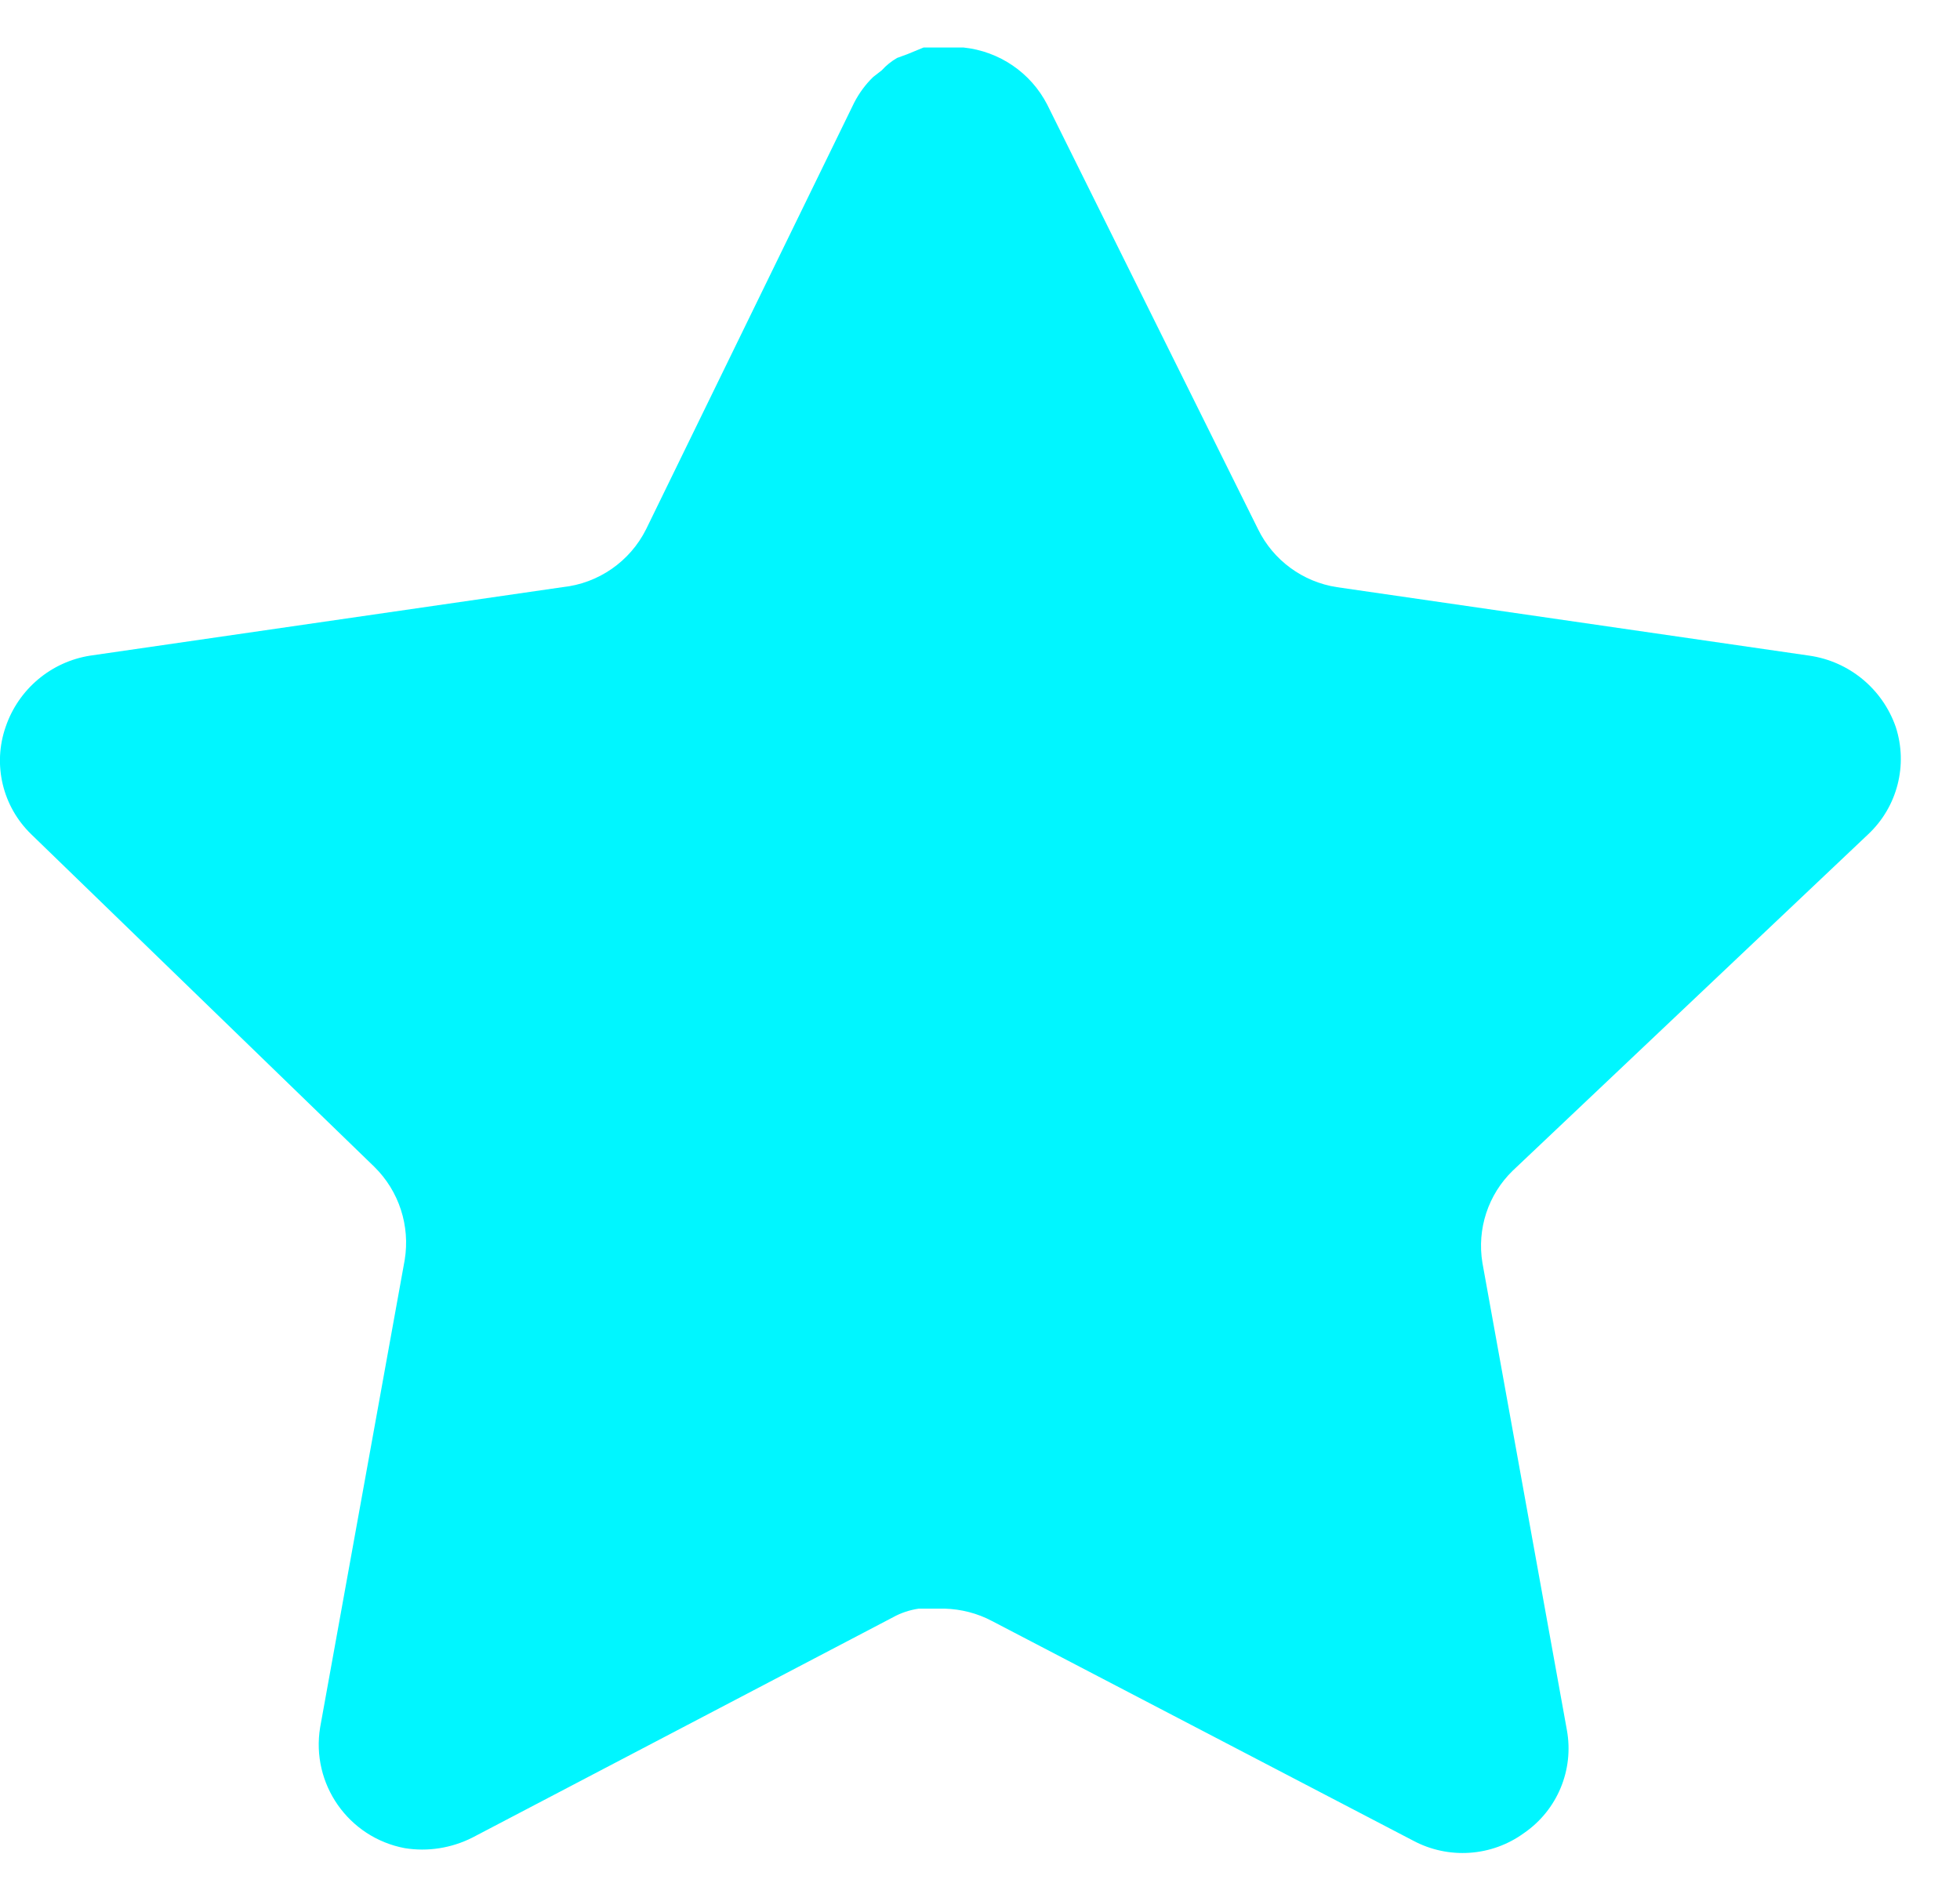
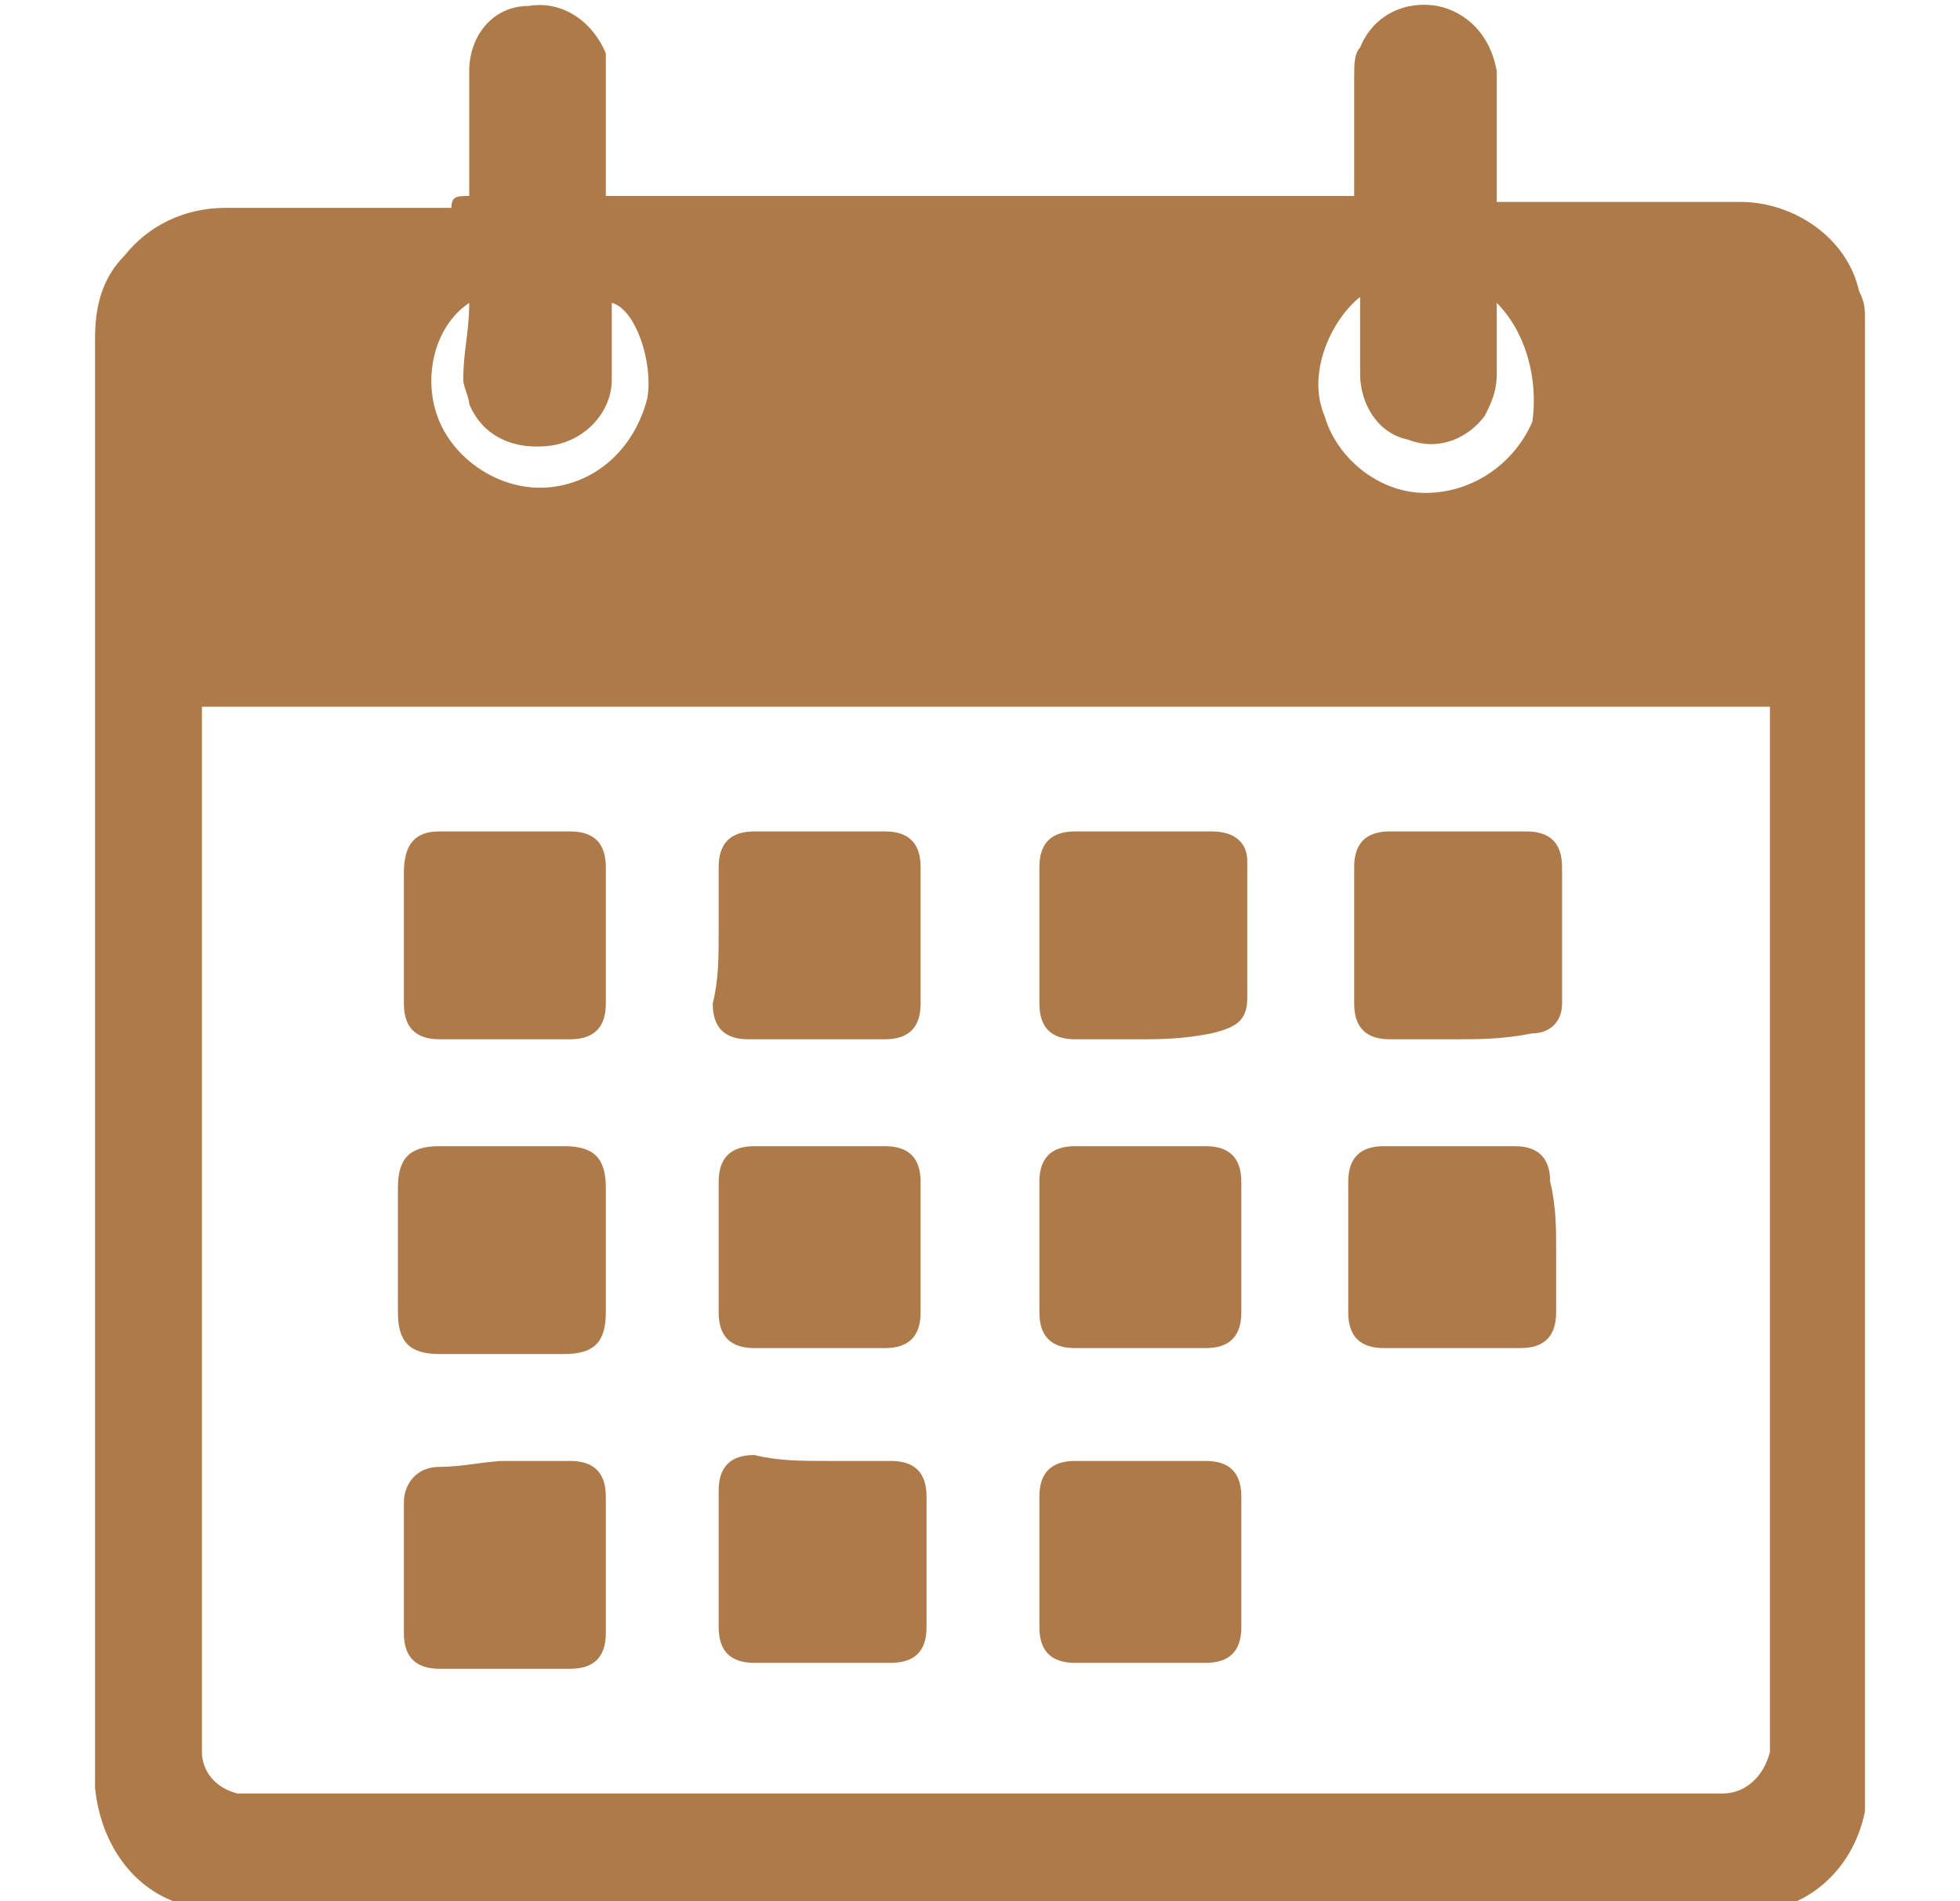
- <svg xmlns="http://www.w3.org/2000/svg" width="33" height="32" viewBox="0 0 33 32" fill="none">
-   <path d="M25.47 19.712C25.055 20.114 24.865 20.695 24.959 21.264L26.382 29.136C26.502 29.803 26.22 30.479 25.662 30.864C25.114 31.264 24.386 31.312 23.79 30.992L16.703 27.296C16.457 27.165 16.183 27.095 15.903 27.087H15.47C15.319 27.109 15.172 27.157 15.038 27.231L7.95 30.944C7.599 31.12 7.202 31.183 6.814 31.12C5.866 30.941 5.234 30.039 5.39 29.087L6.814 21.215C6.908 20.64 6.718 20.056 6.303 19.648L0.526 14.048C0.042 13.579 -0.126 12.875 0.095 12.24C0.31 11.607 0.857 11.144 1.518 11.04L9.47 9.887C10.074 9.824 10.606 9.456 10.878 8.912L14.382 1.728C14.465 1.568 14.572 1.421 14.702 1.296L14.846 1.184C14.921 1.101 15.007 1.032 15.103 0.976L15.278 0.912L15.55 0.8H16.223C16.825 0.863 17.354 1.223 17.631 1.76L21.182 8.912C21.438 9.435 21.935 9.799 22.51 9.887L30.462 11.04C31.134 11.136 31.695 11.6 31.918 12.24C32.127 12.882 31.946 13.586 31.454 14.048L25.47 19.712Z" fill="#00F6FF" />
+ <svg xmlns="http://www.w3.org/2000/svg" version="1.1" id="Layer_1" x="0px" y="0px" viewBox="0 0 33 32" style="enable-background:new 0 0 33 32;" xml:space="preserve">
+   <style type="text/css">
+ 	.st0{fill:#AF7A49;}
+ </style>
+   <g>
+     <path class="st0" d="M7.9,3.3c0-0.1,0-0.2,0-0.3c0-0.6,0-1.2,0-1.8c0-0.6,0.4-1.1,1-1.1c0.6-0.1,1.1,0.3,1.3,0.8c0,0.1,0,0.3,0,0.4   c0,0.6,0,1.2,0,1.7c0,0.1,0,0.2,0,0.3c4.2,0,8.4,0,12.6,0c0-0.1,0-0.2,0-0.3c0-0.6,0-1.2,0-1.7c0-0.2,0-0.4,0.1-0.5   c0.2-0.5,0.7-0.8,1.3-0.7c0.5,0.1,0.9,0.5,1,1.1c0,0.6,0,1.2,0,1.8c0,0.1,0,0.2,0,0.4c0.1,0,0.2,0,0.3,0c1.3,0,2.5,0,3.8,0   c0.9,0,1.8,0.6,2,1.5c0.1,0.2,0.1,0.3,0.1,0.5c0,0.1,0,0.3,0,0.4c0,8,0,16,0,24c0,0.2,0,0.5,0,0.7c-0.2,1-1,1.7-2,1.7   c-0.1,0-0.1,0-0.2,0c-8.4,0-16.9,0-25.3,0c-0.3,0-0.5,0-0.7-0.1c-0.9-0.2-1.5-1-1.6-2c0-0.1,0-0.1,0-0.2c0-8.1,0-16.1,0-24.2   c0-0.5,0.1-1,0.5-1.4c0.4-0.5,1-0.8,1.7-0.8c1.3,0,2.5,0,3.8,0C7.6,3.3,7.7,3.3,7.9,3.3z M3.4,11.9c0,0.1,0,0.2,0,0.3   c0,5.7,0,11.3,0,17c0,0.1,0,0.2,0,0.3c0,0.3,0.2,0.6,0.6,0.7c0.1,0,0.3,0,0.4,0c8.1,0,16.3,0,24.4,0c0.1,0,0.1,0,0.2,0   c0.4,0,0.7-0.3,0.8-0.7c0-0.1,0-0.2,0-0.3c0-5.7,0-11.3,0-17c0-0.1,0-0.2,0-0.3C20.9,11.9,12.1,11.9,3.4,11.9z M7.9,5.1   c-0.6,0.4-0.8,1.3-0.5,2c0.3,0.7,1.1,1.2,1.9,1.1c0.8-0.1,1.4-0.7,1.6-1.5c0.1-0.6-0.2-1.5-0.6-1.6c0,0.1,0,0.2,0,0.3   c0,0.3,0,0.7,0,1c0,0.5-0.4,1-1,1.1C8.6,7.6,8.1,7.3,7.9,6.8c0-0.1-0.1-0.3-0.1-0.4C7.8,5.9,7.9,5.6,7.9,5.1z M25.2,5.1   c0,0.1,0,0.2,0,0.3c0,0.3,0,0.6,0,0.9c0,0.3-0.1,0.5-0.2,0.7c-0.3,0.4-0.8,0.6-1.3,0.4c-0.5-0.1-0.8-0.6-0.8-1.1c0-0.3,0-0.6,0-1   c0-0.1,0-0.2,0-0.3C22.4,5.4,22,6.3,22.3,7c0.2,0.7,0.9,1.3,1.7,1.3c0.8,0,1.5-0.5,1.8-1.2C25.9,6.4,25.7,5.6,25.2,5.1z" />
+     <path class="st0" d="M20.9,21c0,0.4,0,0.7,0,1.1c0,0.4-0.2,0.6-0.6,0.6c-0.7,0-1.5,0-2.2,0c-0.4,0-0.6-0.2-0.6-0.6   c0-0.7,0-1.4,0-2.2c0-0.4,0.2-0.6,0.6-0.6c0.7,0,1.5,0,2.2,0c0.4,0,0.6,0.2,0.6,0.6c0,0,0,0,0,0C20.9,20.3,20.9,20.7,20.9,21z" />
+     <path class="st0" d="M10.2,21c0,0.4,0,0.7,0,1.1c0,0.5-0.2,0.7-0.7,0.7c-0.7,0-1.4,0-2.1,0c-0.5,0-0.7-0.2-0.7-0.7   c0-0.7,0-1.4,0-2.1c0-0.5,0.2-0.7,0.7-0.7c0.7,0,1.4,0,2.1,0c0.5,0,0.7,0.2,0.7,0.7C10.2,20.3,10.2,20.7,10.2,21z" />
+     <path class="st0" d="M12.1,21c0-0.4,0-0.7,0-1.1c0-0.4,0.2-0.6,0.6-0.6c0.7,0,1.5,0,2.2,0c0.4,0,0.6,0.2,0.6,0.6c0,0.7,0,1.5,0,2.2   c0,0.4-0.2,0.6-0.6,0.6c-0.7,0-1.5,0-2.2,0c-0.4,0-0.6-0.2-0.6-0.6C12.1,21.8,12.1,21.4,12.1,21z" />
+     <path class="st0" d="M8.5,24.6c0.4,0,0.7,0,1.1,0c0.4,0,0.6,0.2,0.6,0.6c0,0.8,0,1.5,0,2.3c0,0.4-0.2,0.6-0.6,0.6   c-0.7,0-1.5,0-2.2,0c-0.4,0-0.6-0.2-0.6-0.6c0-0.7,0-1.5,0-2.2c0-0.3,0.2-0.6,0.6-0.6C7.8,24.7,8.2,24.6,8.5,24.6z" />
+     <path class="st0" d="M19.2,24.6c0.4,0,0.7,0,1.1,0c0.4,0,0.6,0.2,0.6,0.6c0,0.7,0,1.5,0,2.2c0,0.4-0.2,0.6-0.6,0.6   c-0.7,0-1.5,0-2.2,0c-0.4,0-0.6-0.2-0.6-0.6c0-0.7,0-1.5,0-2.2c0-0.4,0.2-0.6,0.6-0.6C18.4,24.6,18.8,24.6,19.2,24.6z" />
+     <path class="st0" d="M8.5,17.5c-0.4,0-0.7,0-1.1,0c-0.4,0-0.6-0.2-0.6-0.6c0-0.7,0-1.5,0-2.2C6.8,14.2,7,14,7.4,14   c0.7,0,1.5,0,2.2,0c0.4,0,0.6,0.2,0.6,0.6c0,0.8,0,1.5,0,2.3c0,0.4-0.2,0.6-0.6,0.6C9.3,17.5,8.9,17.5,8.5,17.5z" />
+     <path class="st0" d="M19.2,17.5c-0.4,0-0.7,0-1.1,0c-0.4,0-0.6-0.2-0.6-0.6c0-0.8,0-1.5,0-2.3c0-0.4,0.2-0.6,0.6-0.6   c0.8,0,1.5,0,2.3,0c0.4,0,0.6,0.2,0.6,0.5c0,0.8,0,1.6,0,2.3c0,0.4-0.2,0.5-0.6,0.6C19.9,17.5,19.5,17.5,19.2,17.5z" />
+     <path class="st0" d="M26.2,21c0,0.4,0,0.7,0,1.1c0,0.4-0.2,0.6-0.6,0.6c-0.8,0-1.5,0-2.3,0c-0.4,0-0.6-0.2-0.6-0.6   c0-0.7,0-1.5,0-2.2c0-0.4,0.2-0.6,0.6-0.6c0.7,0,1.5,0,2.2,0c0.4,0,0.6,0.2,0.6,0.6c0,0,0,0,0,0C26.2,20.3,26.2,20.7,26.2,21z" />
+     <path class="st0" d="M12.1,15.7c0-0.4,0-0.7,0-1.1c0-0.4,0.2-0.6,0.6-0.6c0.7,0,1.5,0,2.2,0c0.4,0,0.6,0.2,0.6,0.6   c0,0.8,0,1.5,0,2.3c0,0.4-0.2,0.6-0.6,0.6c-0.8,0-1.5,0-2.3,0c-0.4,0-0.6-0.2-0.6-0.6C12.1,16.5,12.1,16.1,12.1,15.7z" />
+     <path class="st0" d="M24.5,17.5c-0.4,0-0.7,0-1.1,0c-0.4,0-0.6-0.2-0.6-0.6c0-0.8,0-1.5,0-2.3c0-0.4,0.2-0.6,0.6-0.6   c0.8,0,1.5,0,2.3,0c0.4,0,0.6,0.2,0.6,0.6c0,0.8,0,1.6,0,2.3c0,0.3-0.2,0.5-0.5,0.5C25.3,17.5,24.9,17.5,24.5,17.5z" />
+     <path class="st0" d="M13.9,24.6c0.4,0,0.7,0,1.1,0c0.4,0,0.6,0.2,0.6,0.6c0,0.7,0,1.5,0,2.2c0,0.4-0.2,0.6-0.6,0.6   c-0.8,0-1.5,0-2.3,0c-0.4,0-0.6-0.2-0.6-0.6c0-0.8,0-1.5,0-2.3c0-0.4,0.2-0.6,0.6-0.6C13.1,24.6,13.5,24.6,13.9,24.6z" />
+   </g>
</svg>
